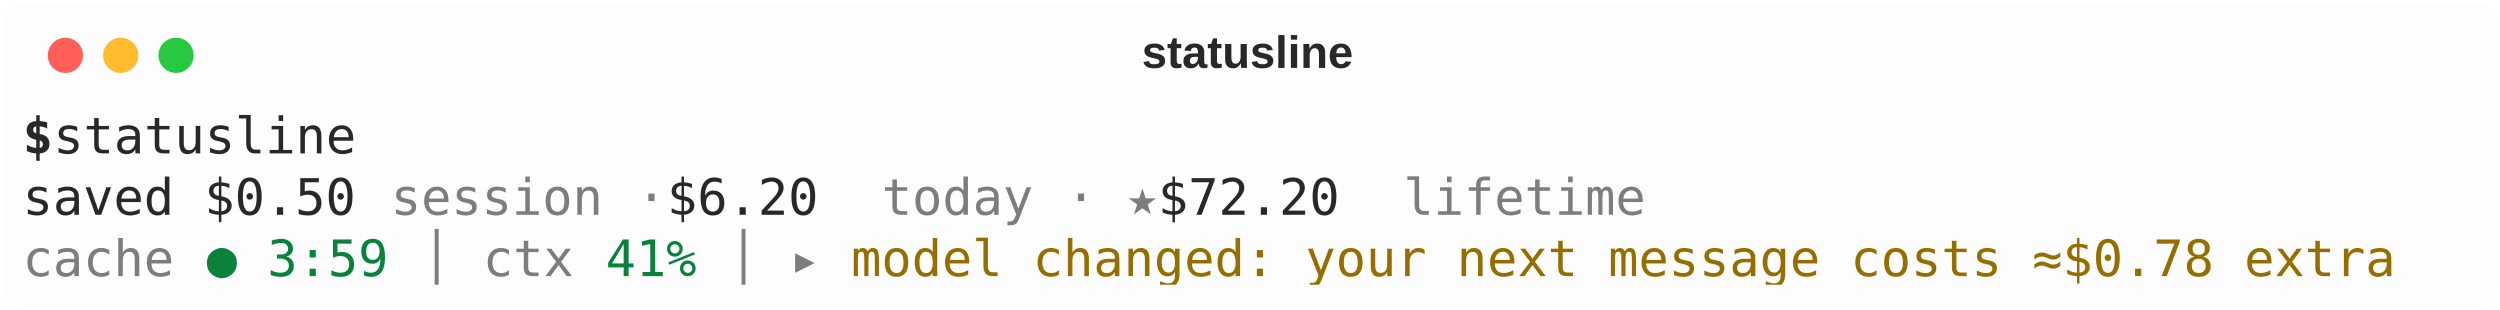
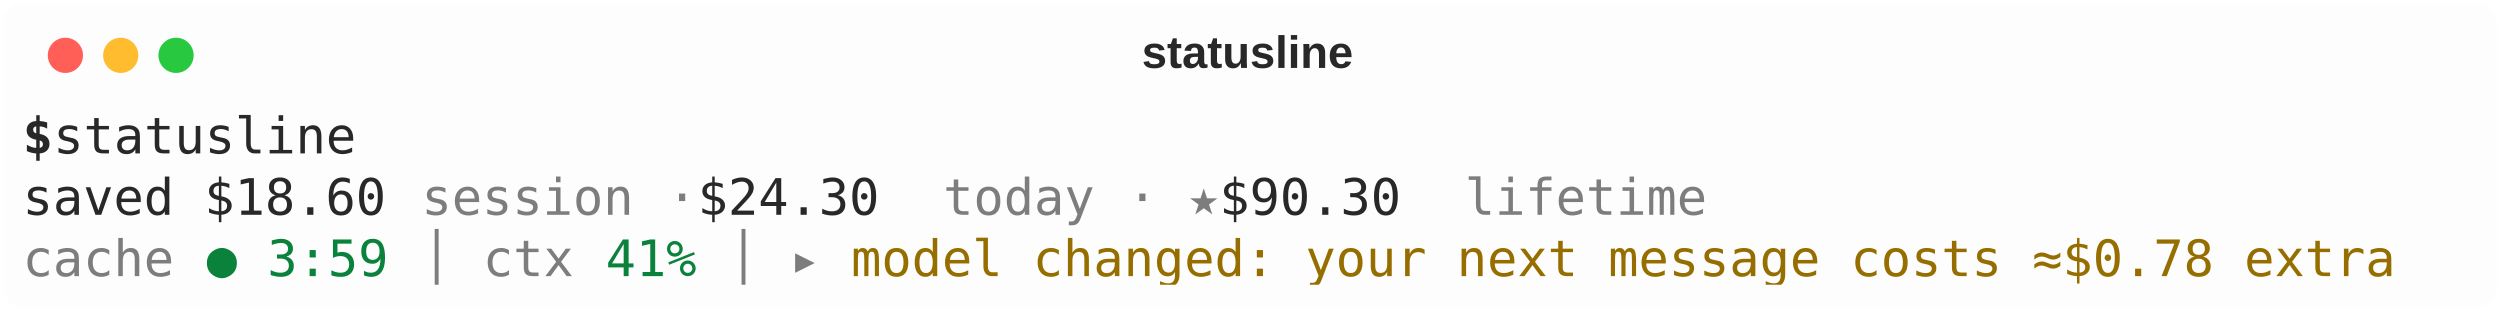
<svg xmlns="http://www.w3.org/2000/svg" class="rich-terminal" viewBox="0 0 994 123.2">
  <style>

    @font-face {
        font-family: "Fira Code";
        src: local("FiraCode-Regular"),
                url("https://cdnjs.cloudflare.com/ajax/libs/firacode/6.2.0/woff2/FiraCode-Regular.woff2") format("woff2"),
                url("https://cdnjs.cloudflare.com/ajax/libs/firacode/6.2.0/woff/FiraCode-Regular.woff") format("woff");
        font-style: normal;
        font-weight: 400;
    }
    @font-face {
        font-family: "Fira Code";
        src: local("FiraCode-Bold"),
                url("https://cdnjs.cloudflare.com/ajax/libs/firacode/6.2.0/woff2/FiraCode-Bold.woff2") format("woff2"),
                url("https://cdnjs.cloudflare.com/ajax/libs/firacode/6.2.0/woff/FiraCode-Bold.woff") format("woff");
        font-style: bold;
        font-weight: 700;
    }

-     .terminal-1066227091-matrix {
+     .terminal-464016895-matrix {
        font-family: Fira Code, monospace;
        font-size: 20px;
        line-height: 24.4px;
        font-variant-east-asian: full-width;
    }

-     .terminal-1066227091-title {
+     .terminal-464016895-title {
        font-size: 18px;
        font-weight: bold;
        font-family: arial;
    }

-     .terminal-1066227091-r1 { fill: #282828;font-weight: bold }
- .terminal-1066227091-r2 { fill: #282828 }
- .terminal-1066227091-r3 { fill: #7d7d7d }
- .terminal-1066227091-r4 { fill: #0a823c }
- .terminal-1066227091-r5 { fill: #966e00 }
+     .terminal-464016895-r1 { fill: #282828;font-weight: bold }
+ .terminal-464016895-r2 { fill: #282828 }
+ .terminal-464016895-r3 { fill: #7d7d7d }
+ .terminal-464016895-r4 { fill: #0a823c }
+ .terminal-464016895-r5 { fill: #966e00 }
    </style>
  <defs>
-     <clipPath id="terminal-1066227091-clip-terminal">
+     <clipPath id="terminal-464016895-clip-terminal">
      <rect x="0" y="0" width="975.0" height="72.2" />
    </clipPath>
-     <clipPath id="terminal-1066227091-line-0">
+     <clipPath id="terminal-464016895-line-0">
      <rect x="0" y="1.5" width="976" height="24.65" />
    </clipPath>
-     <clipPath id="terminal-1066227091-line-1">
+     <clipPath id="terminal-464016895-line-1">
      <rect x="0" y="25.9" width="976" height="24.65" />
    </clipPath>
  </defs>
  <rect fill="#fdfdfd" stroke="rgba(255,255,255,0.35)" stroke-width="1" x="1" y="1" width="992" height="121.2" rx="8" />
-   <text class="terminal-1066227091-title" fill="#282828" text-anchor="middle" x="496" y="27">statusline</text>
+   <text class="terminal-464016895-title" fill="#282828" text-anchor="middle" x="496" y="27">statusline</text>
  <g transform="translate(26,22)">
    <circle cx="0" cy="0" r="7" fill="#ff5f57" />
    <circle cx="22" cy="0" r="7" fill="#febc2e" />
    <circle cx="44" cy="0" r="7" fill="#28c840" />
  </g>
-   <g transform="translate(9, 41)" clip-path="url(#terminal-1066227091-clip-terminal)">
-     <g class="terminal-1066227091-matrix">
-       <text class="terminal-1066227091-r1" x="0" y="20" textLength="12.2" clip-path="url(#terminal-1066227091-line-0)">$</text>
-       <text class="terminal-1066227091-r2" x="12.2" y="20" textLength="134.2" clip-path="url(#terminal-1066227091-line-0)"> statusline</text>
-       <text class="terminal-1066227091-r2" x="976" y="20" textLength="12.2" clip-path="url(#terminal-1066227091-line-0)">
+   <g transform="translate(9, 41)" clip-path="url(#terminal-464016895-clip-terminal)">
+     <g class="terminal-464016895-matrix">
+       <text class="terminal-464016895-r1" x="0" y="20" textLength="12.2" clip-path="url(#terminal-464016895-line-0)">$</text>
+       <text class="terminal-464016895-r2" x="12.2" y="20" textLength="134.2" clip-path="url(#terminal-464016895-line-0)"> statusline</text>
+       <text class="terminal-464016895-r2" x="976" y="20" textLength="12.2" clip-path="url(#terminal-464016895-line-0)">
</text>
-       <text class="terminal-1066227091-r2" x="0" y="44.4" textLength="146.4" clip-path="url(#terminal-1066227091-line-1)">saved $0.50 </text>
-       <text class="terminal-1066227091-r3" x="146.4" y="44.4" textLength="85.4" clip-path="url(#terminal-1066227091-line-1)">session</text>
-       <text class="terminal-1066227091-r3" x="244" y="44.4" textLength="12.2" clip-path="url(#terminal-1066227091-line-1)">·</text>
-       <text class="terminal-1066227091-r2" x="256.2" y="44.4" textLength="85.4" clip-path="url(#terminal-1066227091-line-1)"> $6.20 </text>
-       <text class="terminal-1066227091-r3" x="341.6" y="44.4" textLength="61" clip-path="url(#terminal-1066227091-line-1)">today</text>
-       <text class="terminal-1066227091-r3" x="414.8" y="44.4" textLength="12.2" clip-path="url(#terminal-1066227091-line-1)">·</text>
-       <text class="terminal-1066227091-r3" x="439.2" y="44.4" textLength="12.2" clip-path="url(#terminal-1066227091-line-1)">★</text>
-       <text class="terminal-1066227091-r2" x="451.4" y="44.4" textLength="97.6" clip-path="url(#terminal-1066227091-line-1)"> $72.20 </text>
-       <text class="terminal-1066227091-r3" x="549" y="44.4" textLength="97.6" clip-path="url(#terminal-1066227091-line-1)">lifetime</text>
-       <text class="terminal-1066227091-r2" x="976" y="44.4" textLength="12.2" clip-path="url(#terminal-1066227091-line-1)">
+       <text class="terminal-464016895-r2" x="0" y="44.4" textLength="158.6" clip-path="url(#terminal-464016895-line-1)">saved $18.60 </text>
+       <text class="terminal-464016895-r3" x="158.6" y="44.4" textLength="85.4" clip-path="url(#terminal-464016895-line-1)">session</text>
+       <text class="terminal-464016895-r3" x="256.2" y="44.4" textLength="12.2" clip-path="url(#terminal-464016895-line-1)">·</text>
+       <text class="terminal-464016895-r2" x="268.4" y="44.4" textLength="97.6" clip-path="url(#terminal-464016895-line-1)"> $24.30 </text>
+       <text class="terminal-464016895-r3" x="366" y="44.4" textLength="61" clip-path="url(#terminal-464016895-line-1)">today</text>
+       <text class="terminal-464016895-r3" x="439.2" y="44.4" textLength="12.2" clip-path="url(#terminal-464016895-line-1)">·</text>
+       <text class="terminal-464016895-r3" x="463.6" y="44.4" textLength="12.2" clip-path="url(#terminal-464016895-line-1)">★</text>
+       <text class="terminal-464016895-r2" x="475.8" y="44.4" textLength="97.6" clip-path="url(#terminal-464016895-line-1)"> $90.30 </text>
+       <text class="terminal-464016895-r3" x="573.4" y="44.4" textLength="97.6" clip-path="url(#terminal-464016895-line-1)">lifetime</text>
+       <text class="terminal-464016895-r2" x="976" y="44.4" textLength="12.2" clip-path="url(#terminal-464016895-line-1)">
</text>
-       <text class="terminal-1066227091-r3" x="0" y="68.8" textLength="61" clip-path="url(#terminal-1066227091-line-2)">cache</text>
-       <text class="terminal-1066227091-r4" x="73.2" y="68.8" textLength="73.2" clip-path="url(#terminal-1066227091-line-2)">● 3:59</text>
-       <text class="terminal-1066227091-r3" x="158.6" y="68.8" textLength="12.2" clip-path="url(#terminal-1066227091-line-2)">│</text>
-       <text class="terminal-1066227091-r3" x="183" y="68.8" textLength="36.6" clip-path="url(#terminal-1066227091-line-2)">ctx</text>
-       <text class="terminal-1066227091-r4" x="231.8" y="68.8" textLength="36.6" clip-path="url(#terminal-1066227091-line-2)">41%</text>
-       <text class="terminal-1066227091-r3" x="280.6" y="68.8" textLength="12.2" clip-path="url(#terminal-1066227091-line-2)">│</text>
-       <text class="terminal-1066227091-r3" x="305" y="68.8" textLength="12.2" clip-path="url(#terminal-1066227091-line-2)">▸</text>
-       <text class="terminal-1066227091-r5" x="329.4" y="68.8" textLength="622.2" clip-path="url(#terminal-1066227091-line-2)">model changed: your next message costs ≈$0.78 extra</text>
-       <text class="terminal-1066227091-r2" x="976" y="68.8" textLength="12.2" clip-path="url(#terminal-1066227091-line-2)">
+       <text class="terminal-464016895-r3" x="0" y="68.8" textLength="61" clip-path="url(#terminal-464016895-line-2)">cache</text>
+       <text class="terminal-464016895-r4" x="73.2" y="68.8" textLength="73.2" clip-path="url(#terminal-464016895-line-2)">● 3:59</text>
+       <text class="terminal-464016895-r3" x="158.6" y="68.8" textLength="12.2" clip-path="url(#terminal-464016895-line-2)">│</text>
+       <text class="terminal-464016895-r3" x="183" y="68.8" textLength="36.6" clip-path="url(#terminal-464016895-line-2)">ctx</text>
+       <text class="terminal-464016895-r4" x="231.8" y="68.8" textLength="36.6" clip-path="url(#terminal-464016895-line-2)">41%</text>
+       <text class="terminal-464016895-r3" x="280.6" y="68.8" textLength="12.2" clip-path="url(#terminal-464016895-line-2)">│</text>
+       <text class="terminal-464016895-r3" x="305" y="68.8" textLength="12.2" clip-path="url(#terminal-464016895-line-2)">▸</text>
+       <text class="terminal-464016895-r5" x="329.4" y="68.8" textLength="622.2" clip-path="url(#terminal-464016895-line-2)">model changed: your next message costs ≈$0.78 extra</text>
+       <text class="terminal-464016895-r2" x="976" y="68.8" textLength="12.2" clip-path="url(#terminal-464016895-line-2)">
</text>
    </g>
  </g>
</svg>
